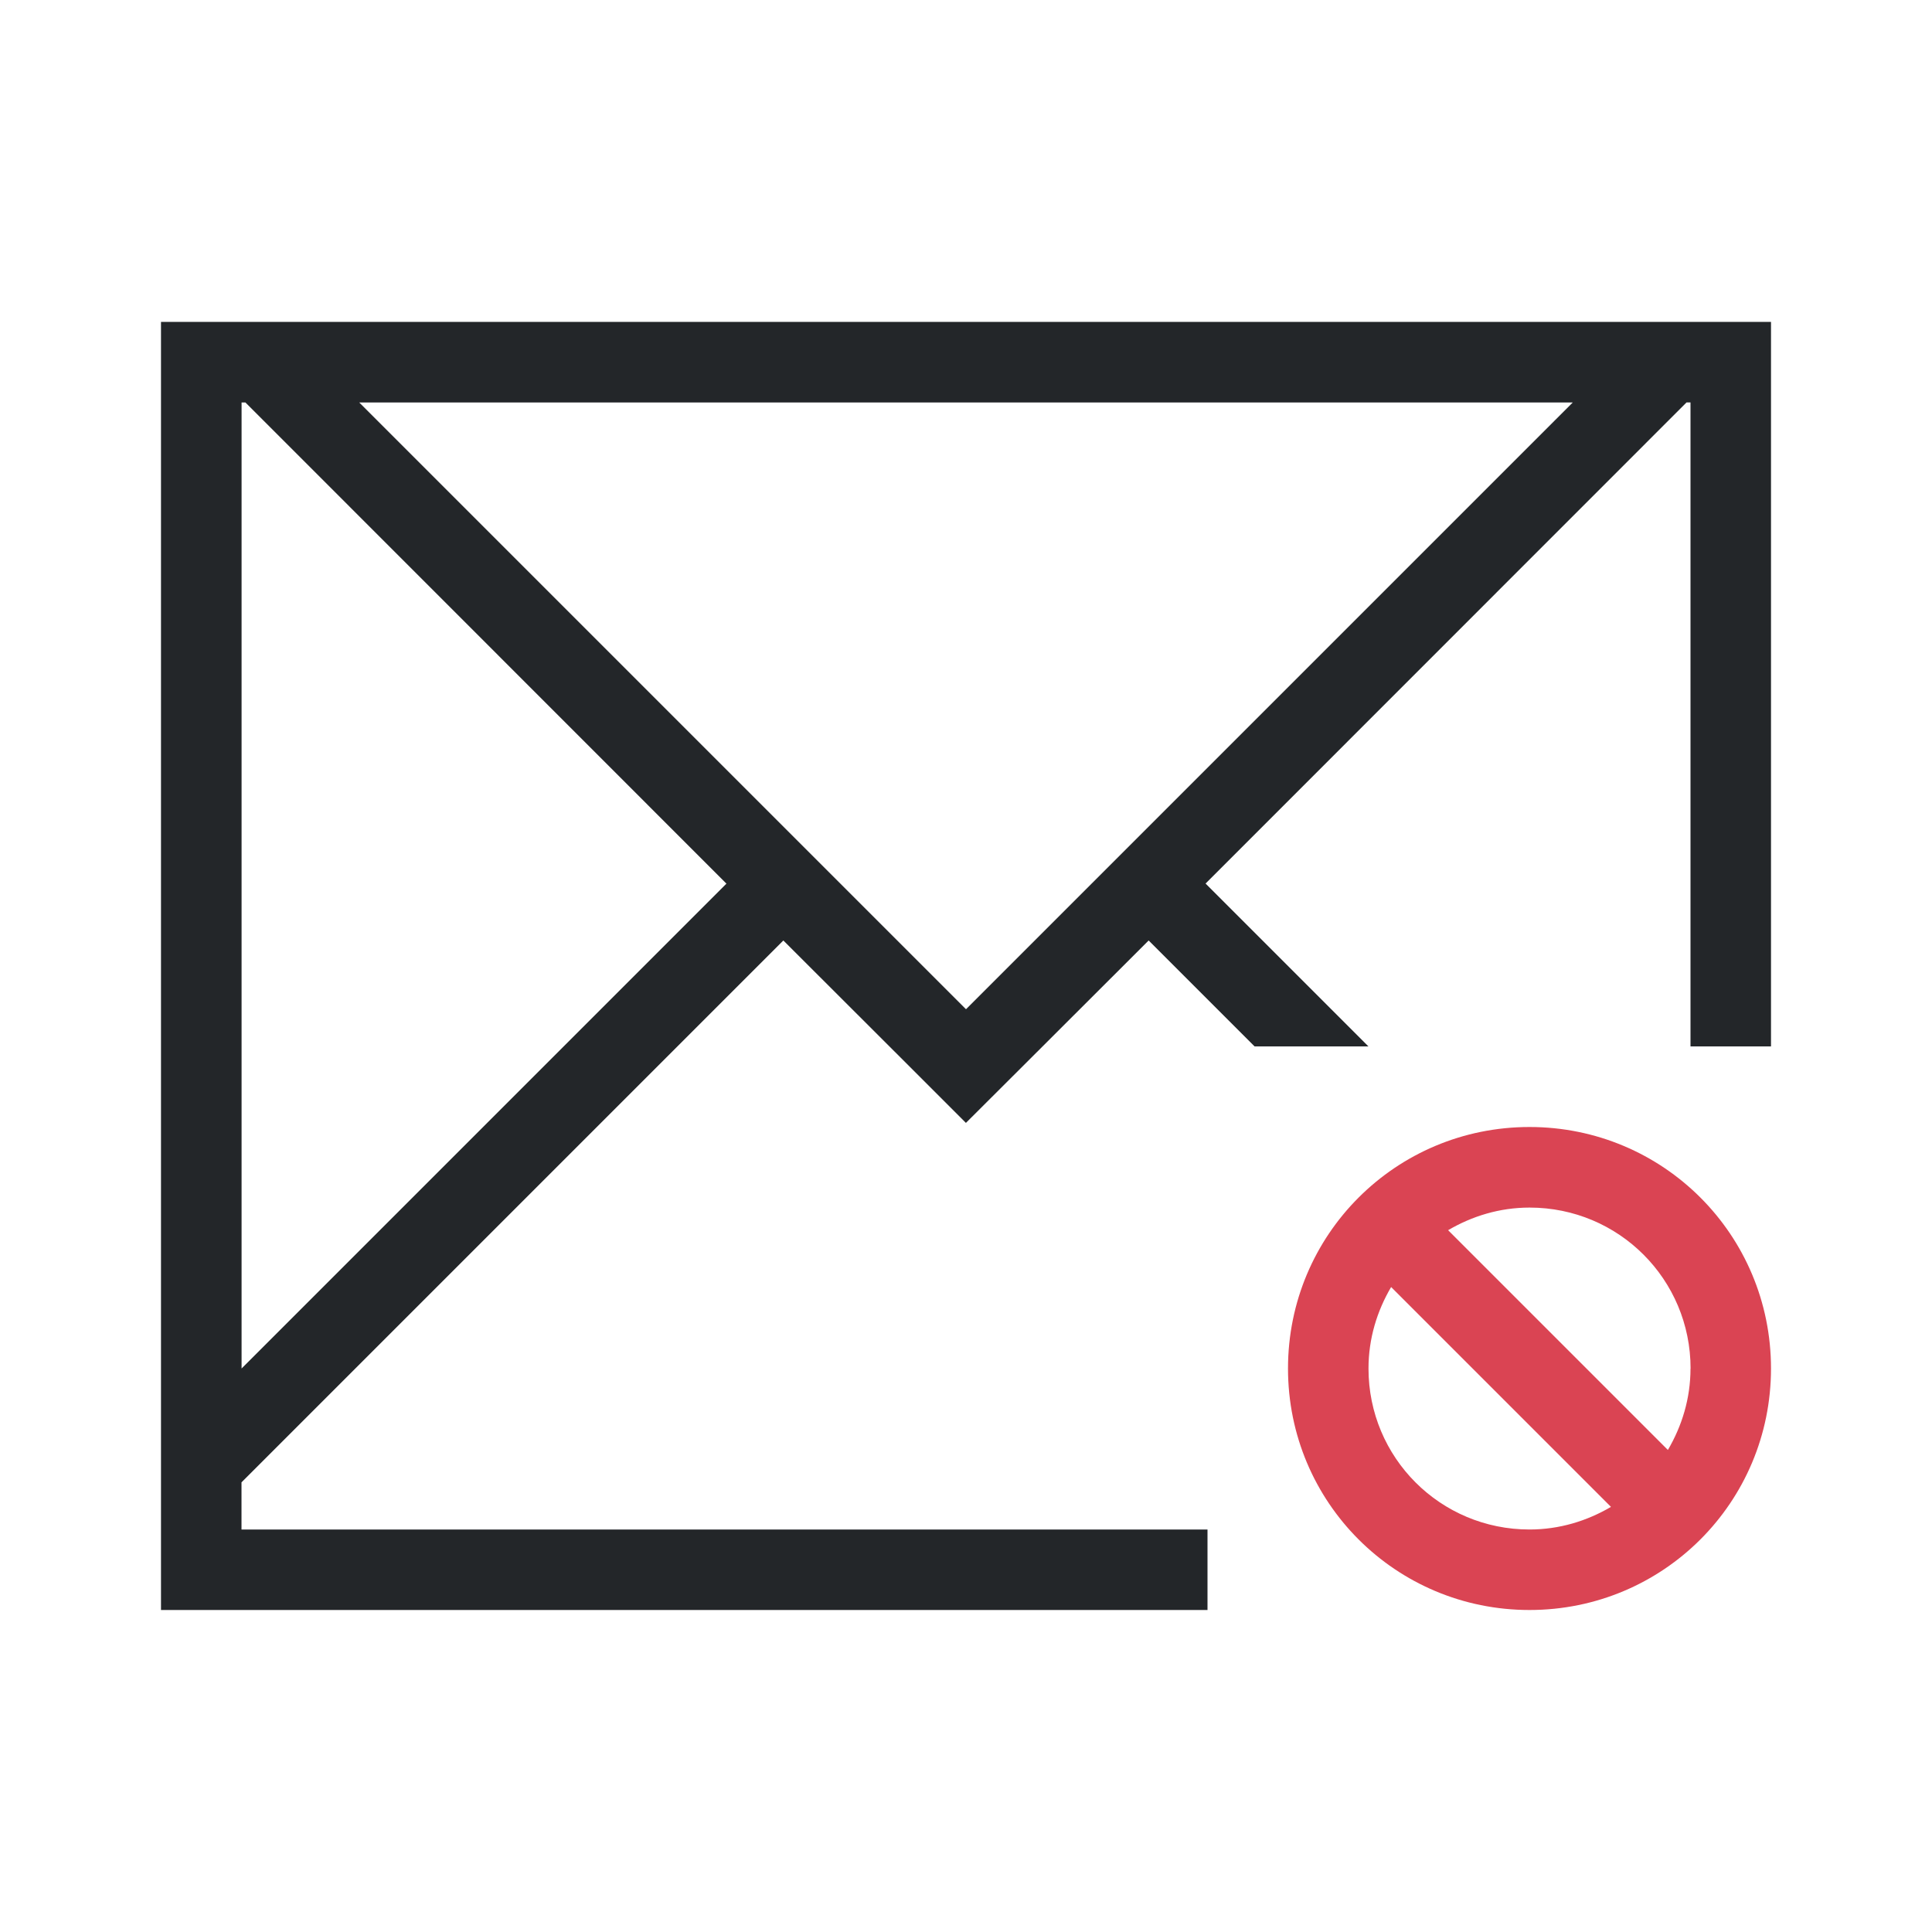
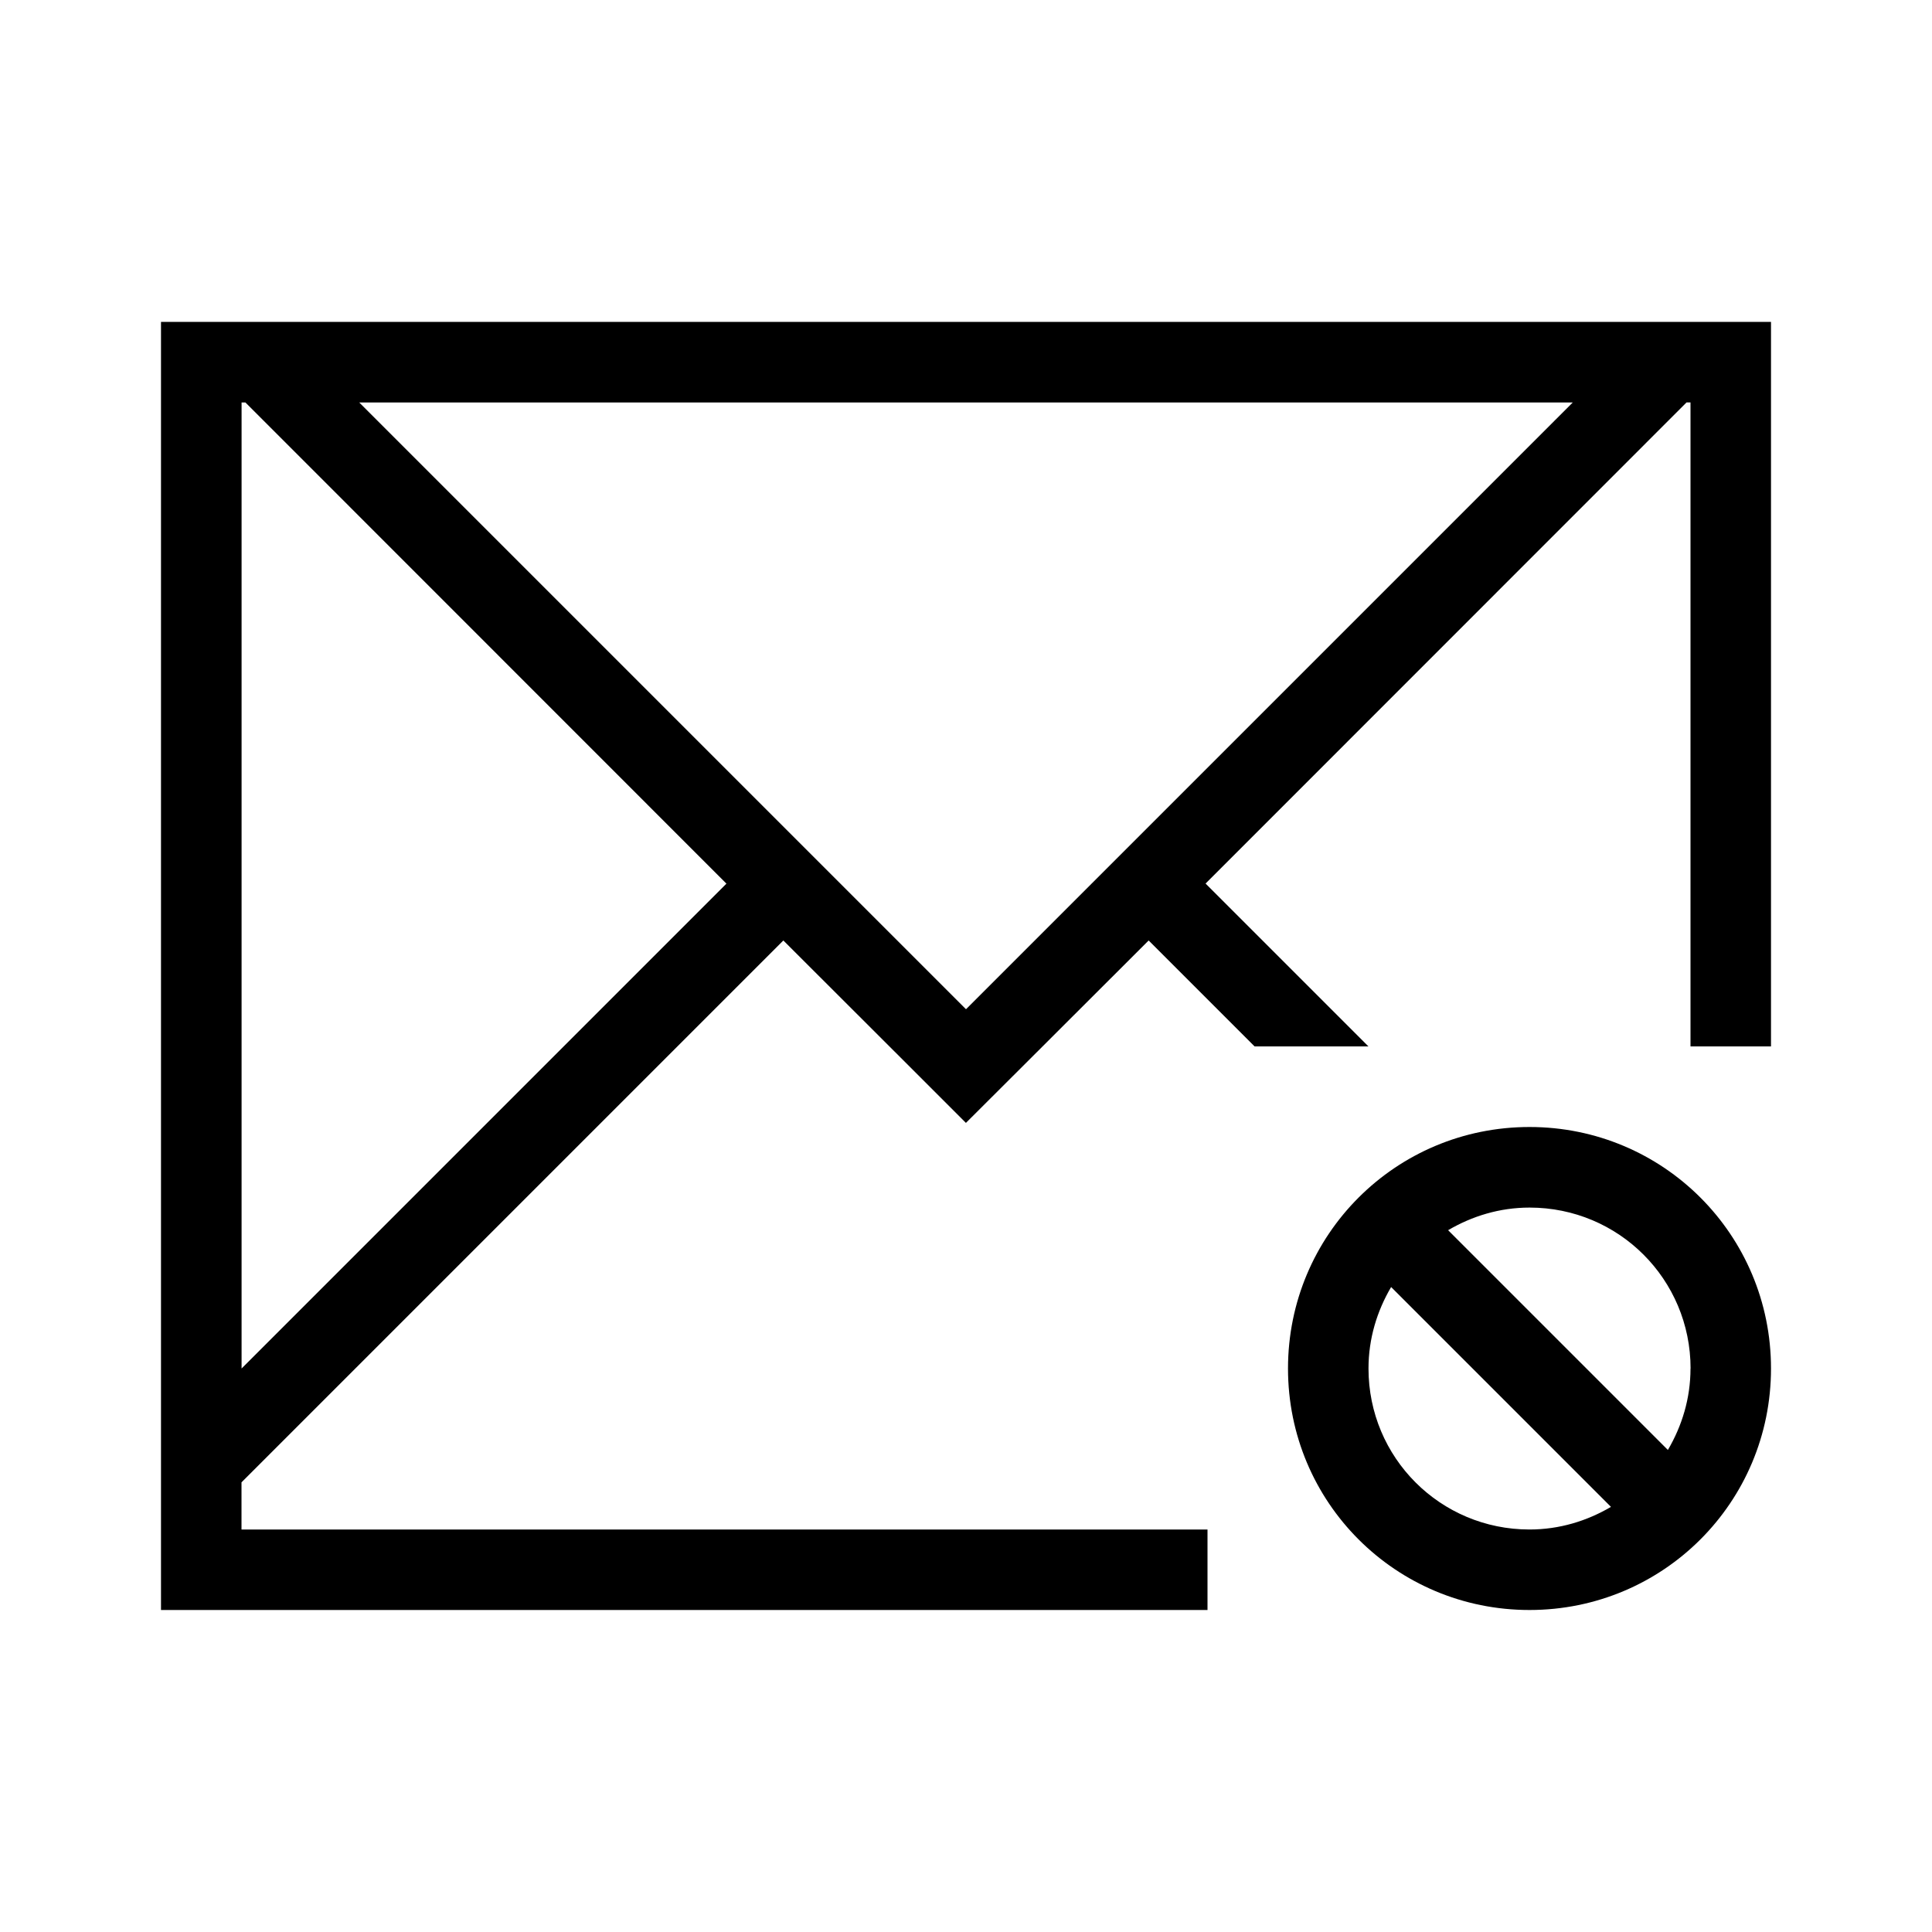
<svg xmlns="http://www.w3.org/2000/svg" viewBox="0 0 24 24" width="24" height="24">
  <defs>
    <style id="current-color-scheme" type="text/css">.ColorScheme-Text {
-         color:#232629;
+         color:currentColor;
      }</style>
  </defs>
  <g transform="translate(1,1)">
    <path class="ColorScheme-Text" d="m1 3v1 8 6 0.414 0.586h1 6 6v-1h-6-6v-0.586l0.463-0.463 6.268-6.268 1.453 1.451 0.814 0.814h0.002l0.816-0.814 1.453-1.451 1.316 1.316h1.414l-2.023-2.023 5.752-5.754 0.223-0.223h0.049v0.223 7.777h1v-9h-0.049-0.951-0.463-17.074-0.463-1zm1 1h0.049l0.223 0.223 5.752 5.754-6.023 6.023v-4-7.777-0.223zm1.463 0h15.074l-7.537 7.537-7.537-7.537z" fill="currentColor" />
-     <path d="m21 16c0-1.662-1.338-3-3-3s-3 1.338-3 3 1.338 3 3 3 3-1.338 3-3zm-1 0c0 0.372-0.106 0.714-0.281 1.012l-2.73-2.73c0.298-0.175 0.64-0.281 1.012-0.281 1.108 0 2 0.892 2 2zm-0.988 1.719c-0.298 0.175-0.64 0.281-1.012 0.281-1.108 0-2-0.892-2-2 0-0.372 0.106-0.714 0.281-1.012z" fill="#da4453" />
+     <path d="m21 16c0-1.662-1.338-3-3-3s-3 1.338-3 3 1.338 3 3 3 3-1.338 3-3zm-1 0c0 0.372-0.106 0.714-0.281 1.012l-2.73-2.73c0.298-0.175 0.64-0.281 1.012-0.281 1.108 0 2 0.892 2 2zm-0.988 1.719c-0.298 0.175-0.64 0.281-1.012 0.281-1.108 0-2-0.892-2-2 0-0.372 0.106-0.714 0.281-1.012z" fill="currentColor" />
  </g>
</svg>
